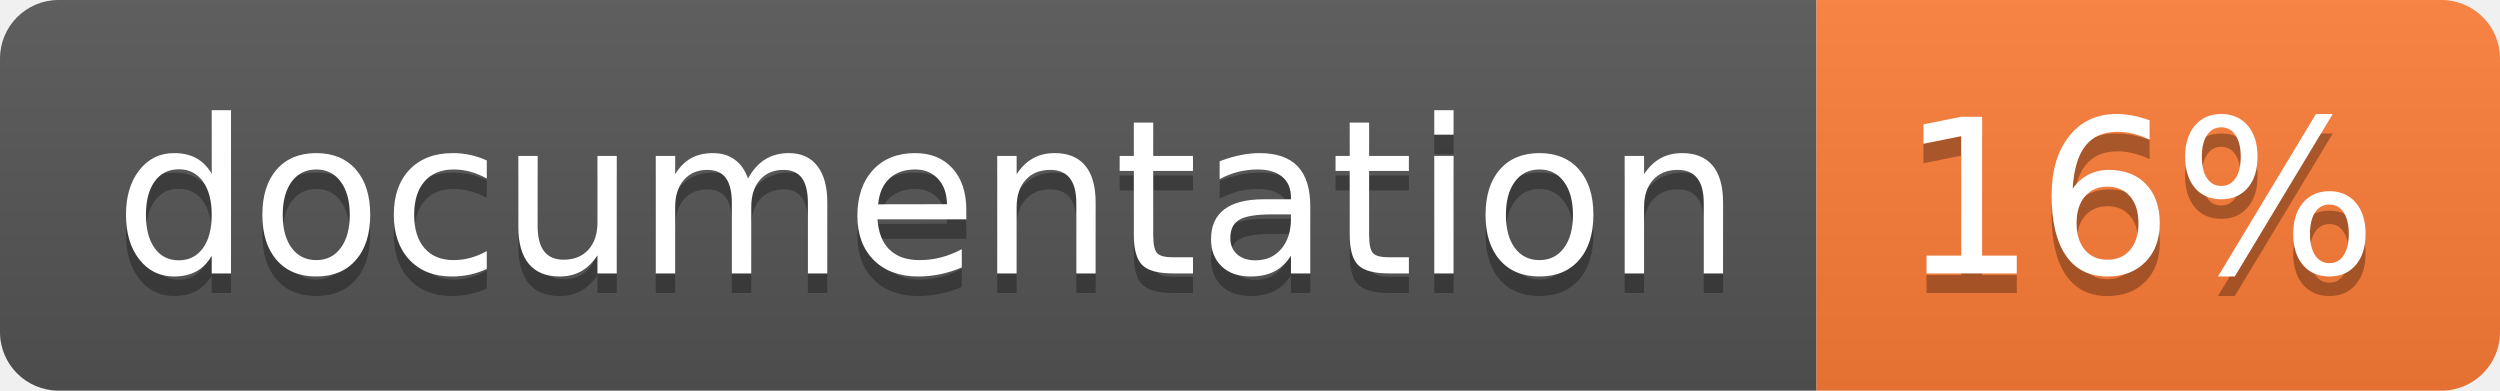
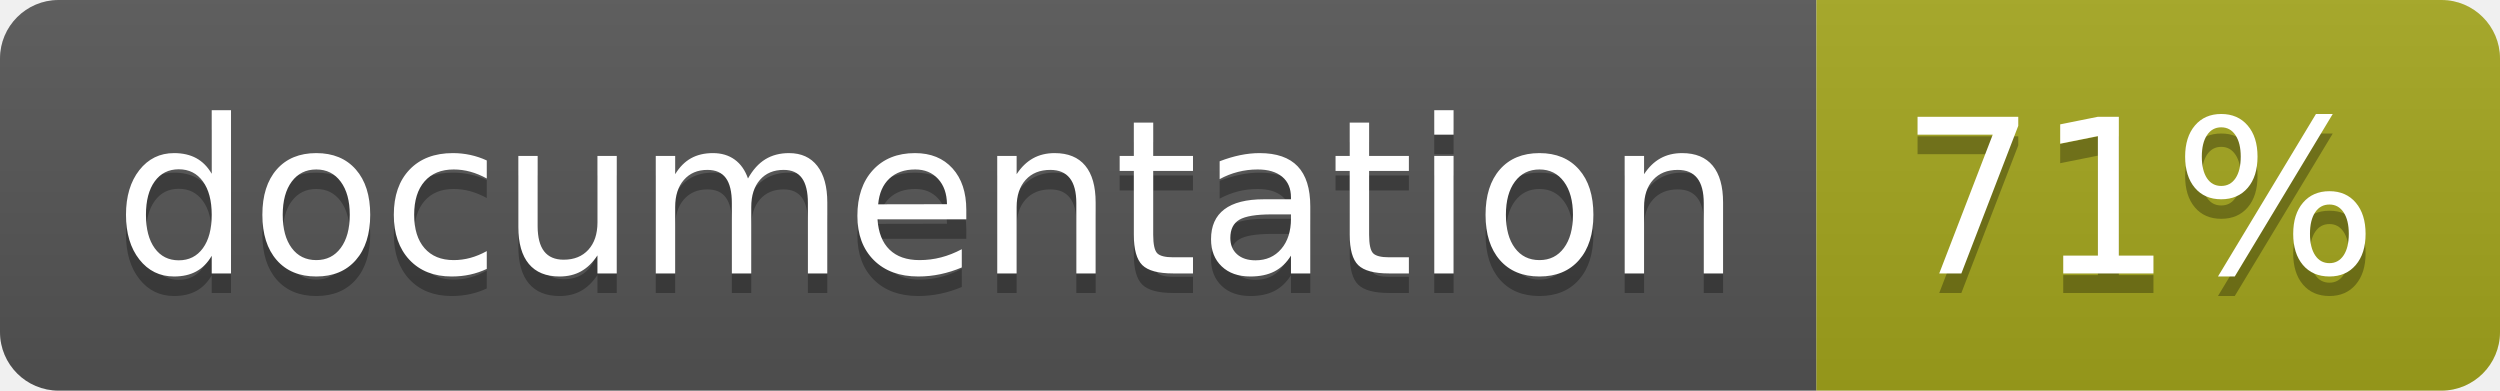
<svg xmlns="http://www.w3.org/2000/svg" width="128" height="20">
  <linearGradient id="b" x2="0" y2="100%">
    <stop offset="0" stop-color="#bbb" stop-opacity=".1" />
    <stop offset="1" stop-opacity=".1" />
  </linearGradient>
  <clipPath id="a">
    <rect width="128" height="20" rx="3" fill="#fff" />
  </clipPath>
  <g clip-path="url(#a)">
    <path fill="#555" d="M0 0h93v20H0z" />
-     <path fill="#fe7d37" d="M93 0h35v20H93z" />
+     <path fill="#a4a61d" d="M93 0h35v20H93z" />
    <path fill="url(#b)" d="M0 0h128v20H0z" />
  </g>
  <g fill="#fff" text-anchor="middle" font-family="DejaVu Sans,Verdana,Geneva,sans-serif" font-size="110">
    <text x="475" y="150" fill="#010101" fill-opacity=".3" transform="scale(.1)" textLength="830">
      documentation
    </text>
    <text x="475" y="140" transform="scale(.1)" textLength="830">
      documentation
    </text>
    <text x="1095" y="150" fill="#010101" fill-opacity=".3" transform="scale(.1)" textLength="250">
-       16%
+       71%
    </text>
    <text x="1095" y="140" transform="scale(.1)" textLength="250">
-       16%
+       71%
    </text>
  </g>
</svg>
